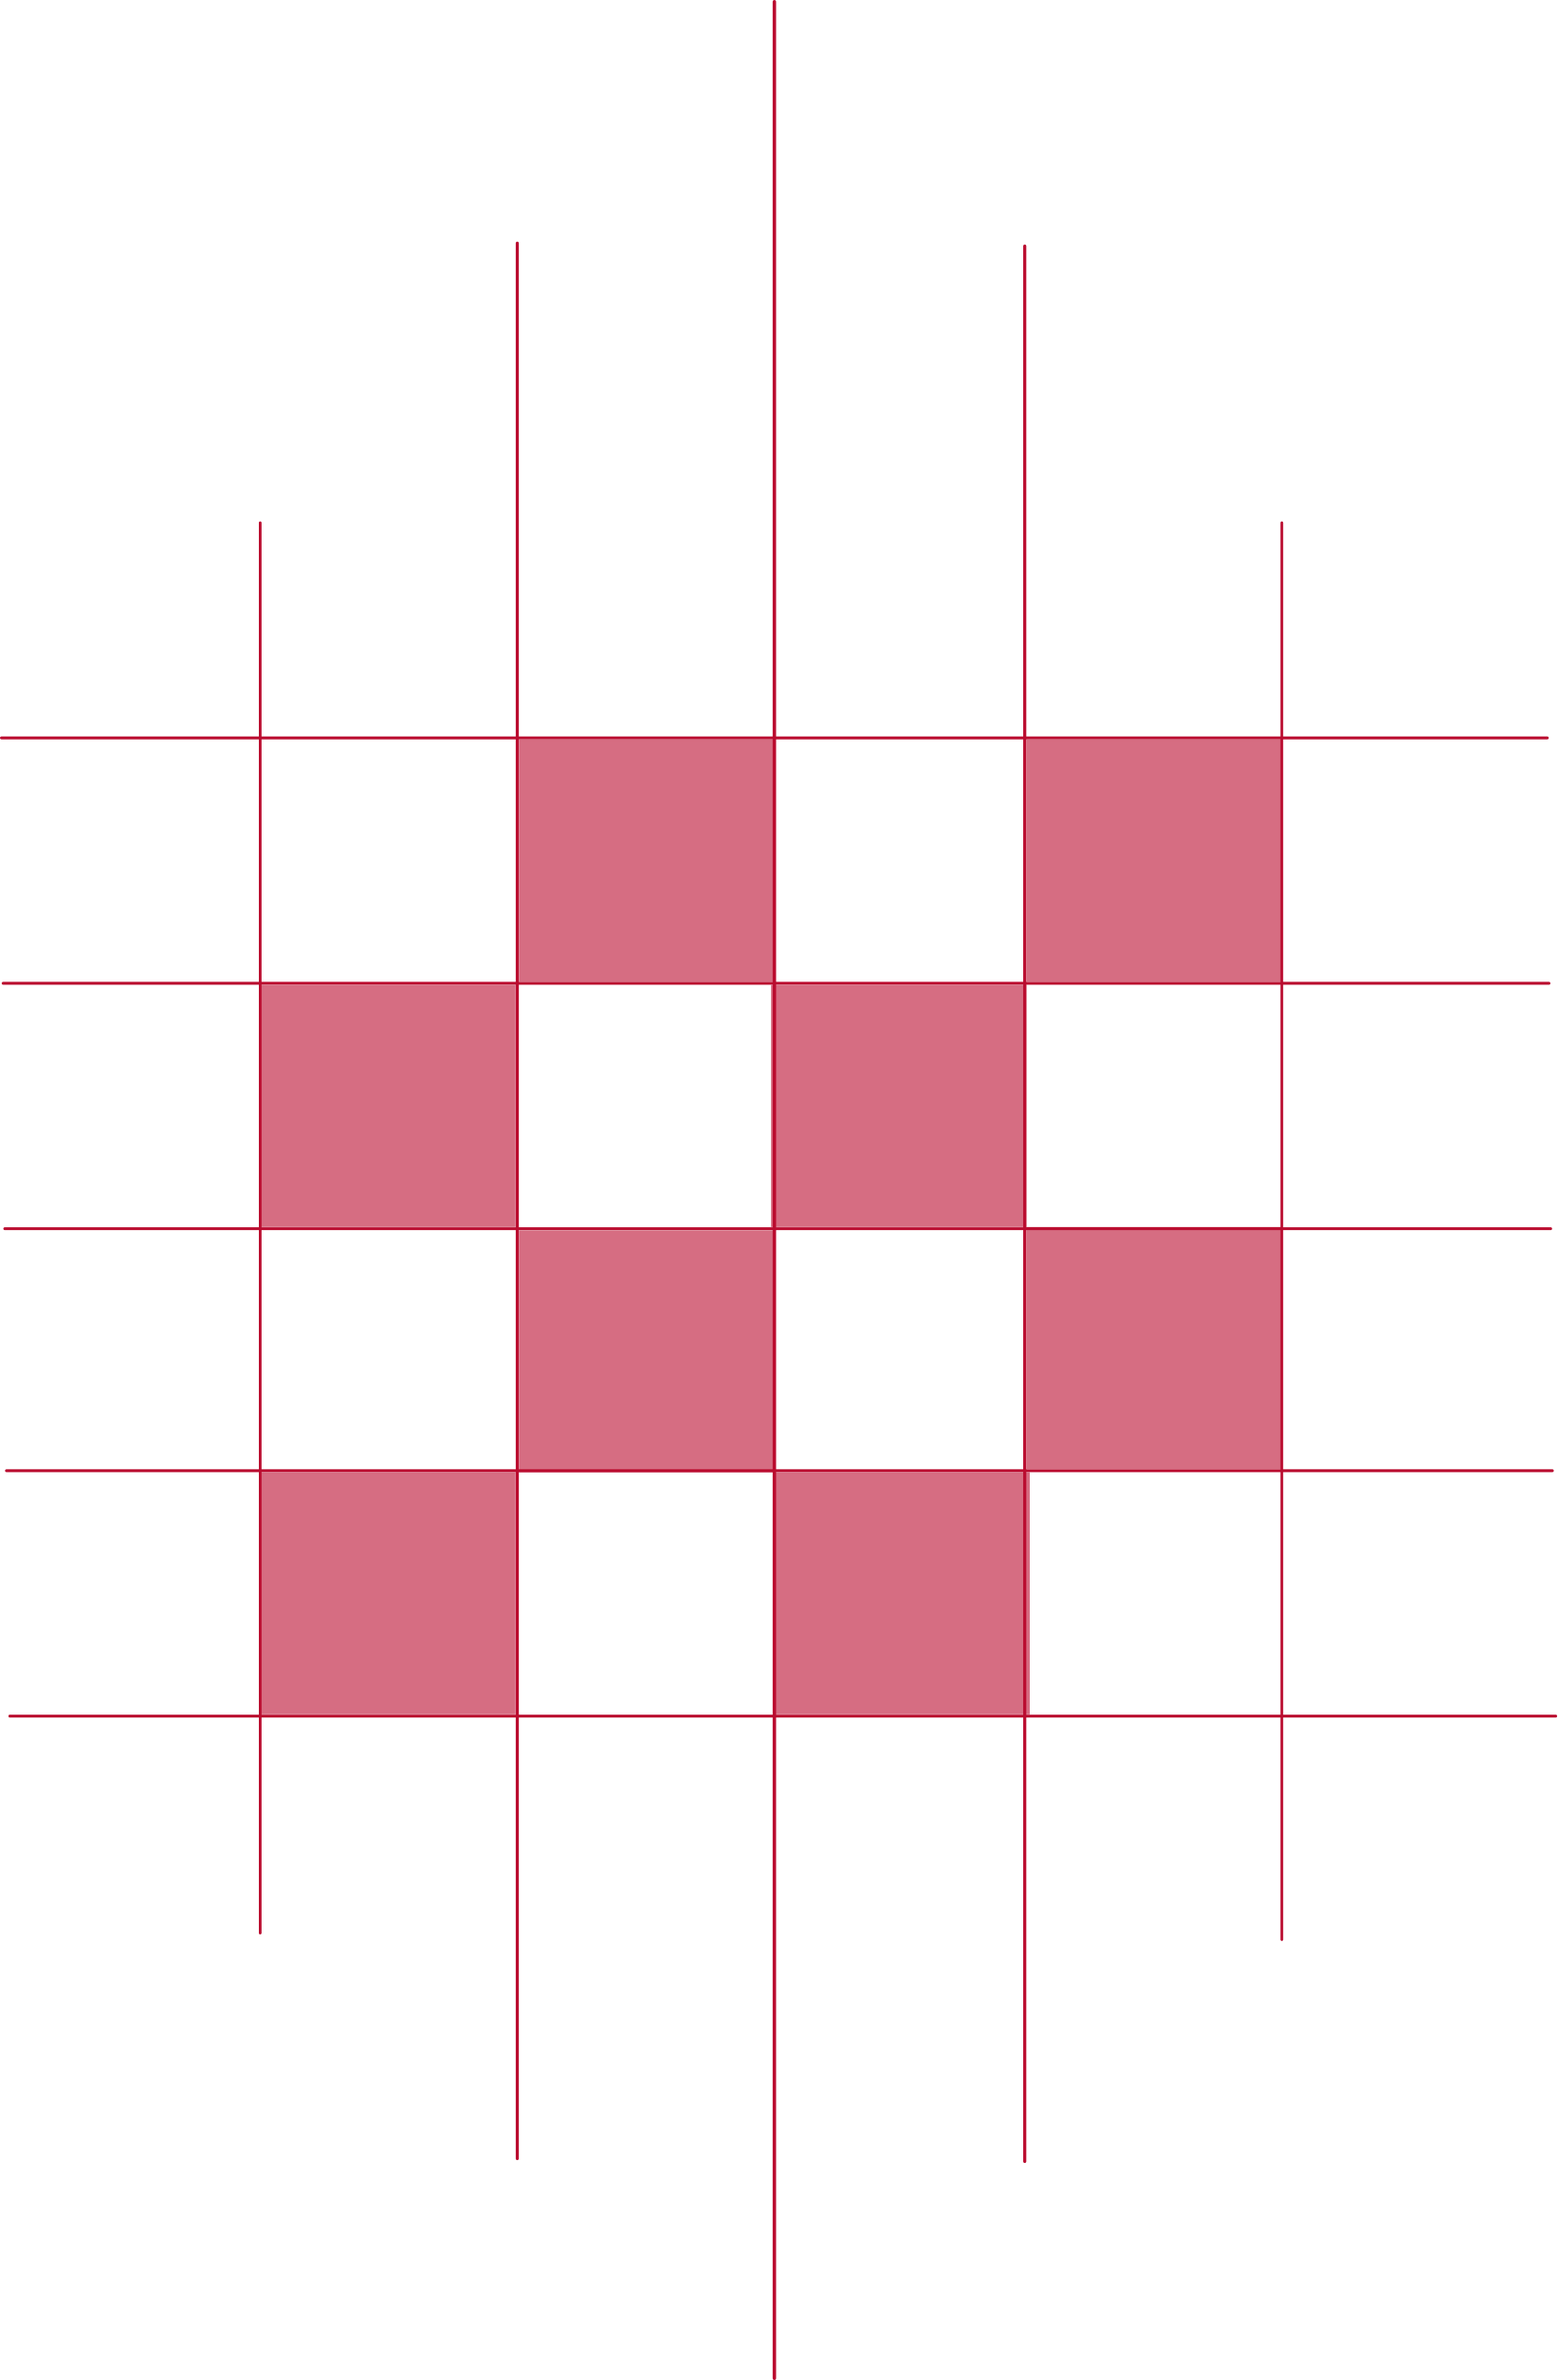
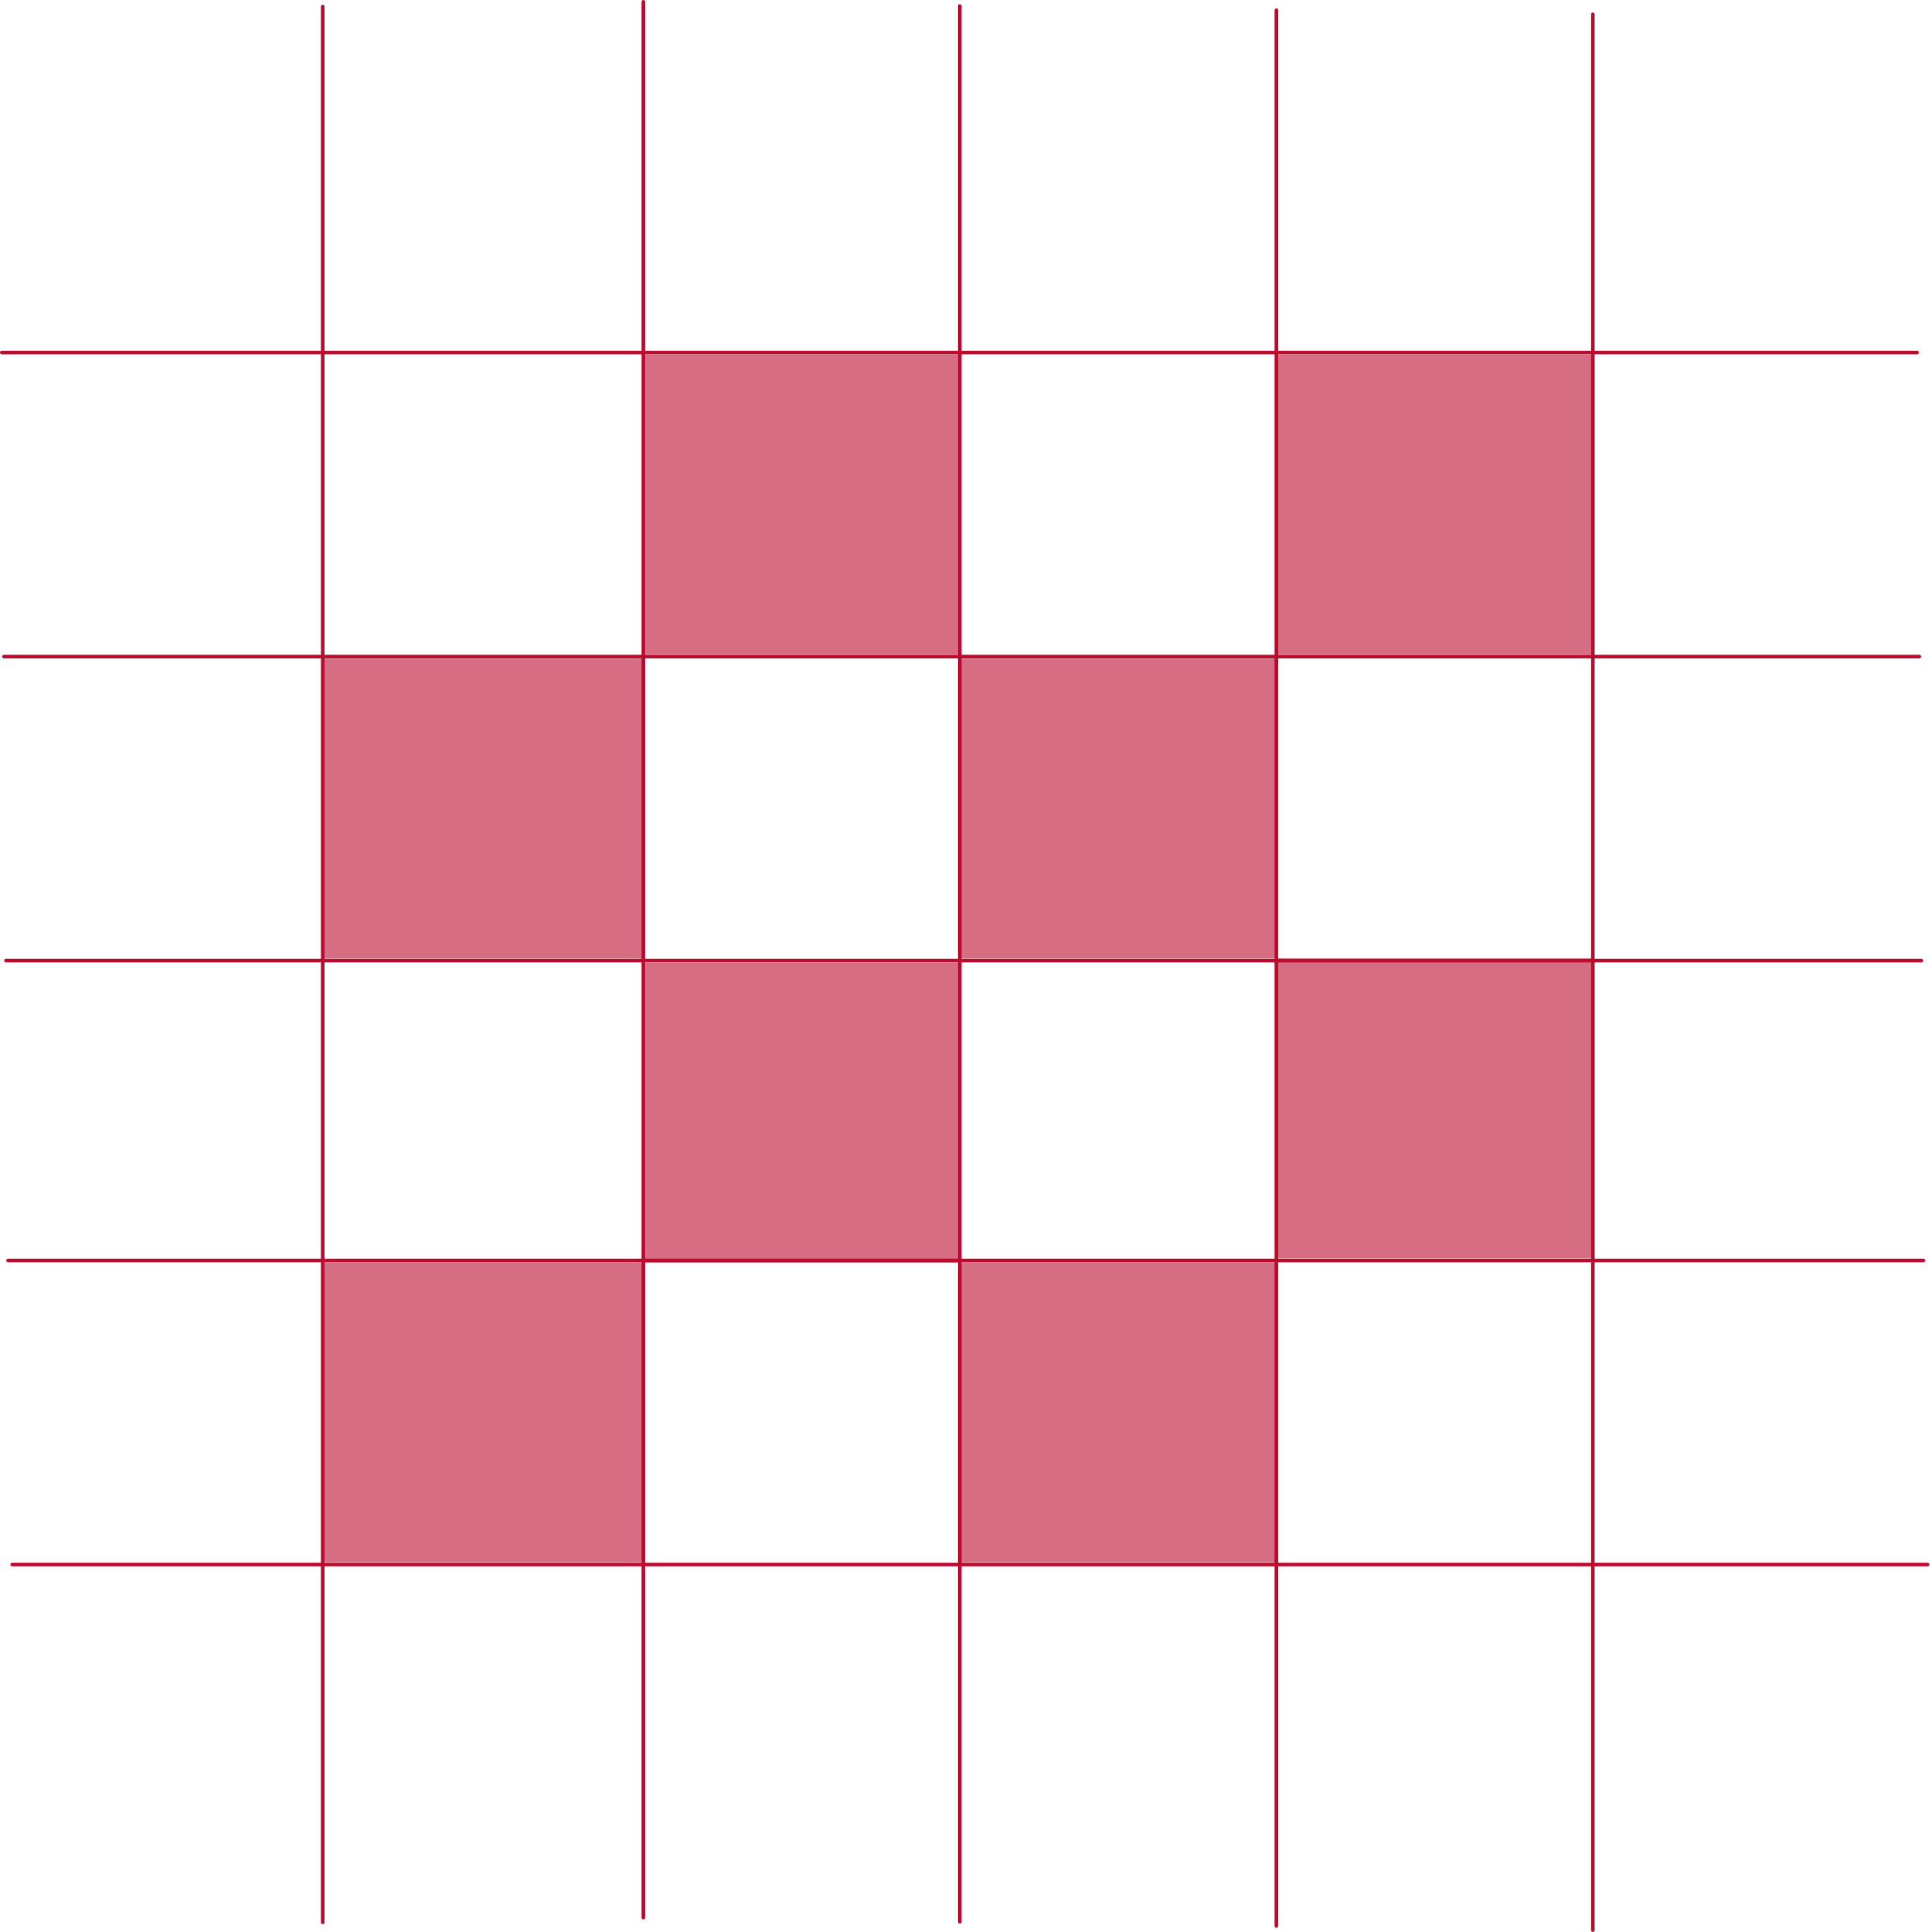
- <svg xmlns="http://www.w3.org/2000/svg" id="Layer_2" viewBox="0 0 463.37 708.02">
+ <svg xmlns="http://www.w3.org/2000/svg" id="Layer_2" viewBox="0 0 463.37 463.87">
  <defs>
    <style>.cls-1,.cls-2{fill:#ba0c2f;}.cls-2{opacity:.6;}</style>
  </defs>
  <g id="background">
-     <path class="cls-1" d="m230.43,708.02c-.28,0-.51-.23-.51-.51V.51c0-.28.23-.51.51-.51s.51.23.51.51v707c0,.28-.23.51-.51.51Z" />
-     <path class="cls-1" d="m153.93,642.62c-.25,0-.46-.21-.46-.46V72.34c0-.25.21-.46.46-.46s.46.21.46.46v569.81c0,.25-.21.46-.46.46Z" />
-     <path class="cls-1" d="m77.43,575.47c-.22,0-.4-.18-.4-.4V155.51c0-.22.18-.4.4-.4s.4.18.4.4v419.55c0,.22-.18.4-.4.4Z" />
-     <path class="cls-1" d="m381.43,577.41c-.22,0-.4-.18-.4-.4V155.51c0-.22.18-.4.4-.4s.4.18.4.4v421.5c0,.22-.18.4-.4.4Z" />
-     <path class="cls-1" d="m304.93,643.47c-.25,0-.46-.21-.46-.46V73.2c0-.25.21-.46.46-.46s.46.21.46.46v569.81c0,.25-.21.46-.46.46Z" />
-     <path class="cls-1" d="m460.43,219.95H.43c-.24,0-.43-.19-.43-.43s.19-.43.43-.43h460c.24,0,.43.19.43.43s-.19.43-.43.43Z" />
-     <path class="cls-1" d="m460.93,292.95H.93c-.24,0-.43-.19-.43-.43s.19-.43.43-.43h460c.24,0,.43.19.43.43s-.19.43-.43.43Z" />
-     <path class="cls-1" d="m461.43,365.95H1.43c-.24,0-.43-.19-.43-.43s.19-.43.43-.43h460c.24,0,.43.19.43.43s-.19.43-.43.43Z" />
-     <path class="cls-1" d="m461.93,437.95H1.93c-.24,0-.43-.19-.43-.43s.19-.43.43-.43h460c.24,0,.43.19.43.43s-.19.43-.43.43Z" />
-     <path class="cls-1" d="m462.93,510.95H2.93c-.24,0-.43-.19-.43-.43s.19-.43.43-.43h460c.24,0,.43.19.43.43s-.19.43-.43.43Z" />
-     <rect class="cls-2" x="154.43" y="220.01" width="76" height="72" />
-     <rect class="cls-2" x="77.43" y="293.01" width="76" height="72" />
-     <rect class="cls-2" x="154.43" y="366.01" width="76" height="72" />
-     <rect class="cls-2" x="77.43" y="438.01" width="76" height="72" />
-     <rect class="cls-2" x="229.43" y="293.01" width="76" height="72" />
-     <rect class="cls-2" x="305.43" y="220.01" width="76" height="72" />
-     <rect class="cls-2" x="230.43" y="438.01" width="76" height="72" />
-     <rect class="cls-2" x="305.43" y="365.01" width="76" height="72" />
+     <path class="cls-1" d="m460.43,85.07H.43c-.24,0-.43-.19-.43-.43s.19-.43.43-.43h460c.24,0,.43.19.43.43s-.19.43-.43.43Z" />
+     <path class="cls-1" d="m460.93,158.07H.93c-.24,0-.43-.19-.43-.43s.19-.43.43-.43h460c.24,0,.43.19.43.43s-.19.43-.43.43Z" />
+     <path class="cls-1" d="m461.43,231.07H1.43c-.24,0-.43-.19-.43-.43s.19-.43.43-.43h460c.24,0,.43.19.43.43s-.19.43-.43.43Z" />
+     <path class="cls-1" d="m461.93,303.07H1.93c-.24,0-.43-.19-.43-.43s.19-.43.43-.43h460c.24,0,.43.19.43.43s-.19.43-.43.43Z" />
+     <path class="cls-1" d="m462.93,376.07H2.93c-.24,0-.43-.19-.43-.43s.19-.43.43-.43h460c.24,0,.43.19.43.43s-.19.43-.43.43Z" />
+     <rect class="cls-2" x="154.43" y="85.13" width="76" height="72" />
+     <rect class="cls-2" x="77.43" y="158.13" width="77" height="72" />
+     <rect class="cls-2" x="154.43" y="231.13" width="76" height="72" />
+     <rect class="cls-2" x="77.43" y="303.13" width="77" height="72" />
+     <rect class="cls-2" x="230.43" y="158.13" width="76" height="72" />
+     <rect class="cls-2" x="306.43" y="85.13" width="76" height="72" />
+     <rect class="cls-2" x="230.43" y="303.13" width="76" height="72" />
+     <rect class="cls-2" x="306.43" y="230.13" width="76" height="72" />
+     <path class="cls-1" d="m77.93,1.57v460c0,.24-.19.43-.43.43s-.43-.19-.43-.43V1.57c0-.24.19-.43.43-.43s.43.19.43.43Z" />
+     <path class="cls-1" d="m154.93.43v460c0,.24-.19.43-.43.43s-.43-.19-.43-.43V.43c0-.24.19-.43.43-.43s.43.19.43.43Z" />
+     <path class="cls-1" d="m230.93,1.43v460c0,.24-.19.43-.43.43s-.43-.19-.43-.43V1.43c0-.24.19-.43.43-.43s.43.19.43.43Z" />
+     <path class="cls-1" d="m306.93,2.43v460c0,.24-.19.43-.43.43s-.43-.19-.43-.43V2.43c0-.24.19-.43.43-.43s.43.19.43.43Z" />
+     <path class="cls-1" d="m382.93,3.43v460c0,.24-.19.43-.43.43s-.43-.19-.43-.43V3.43c0-.24.19-.43.43-.43s.43.19.43.43Z" />
  </g>
</svg>
